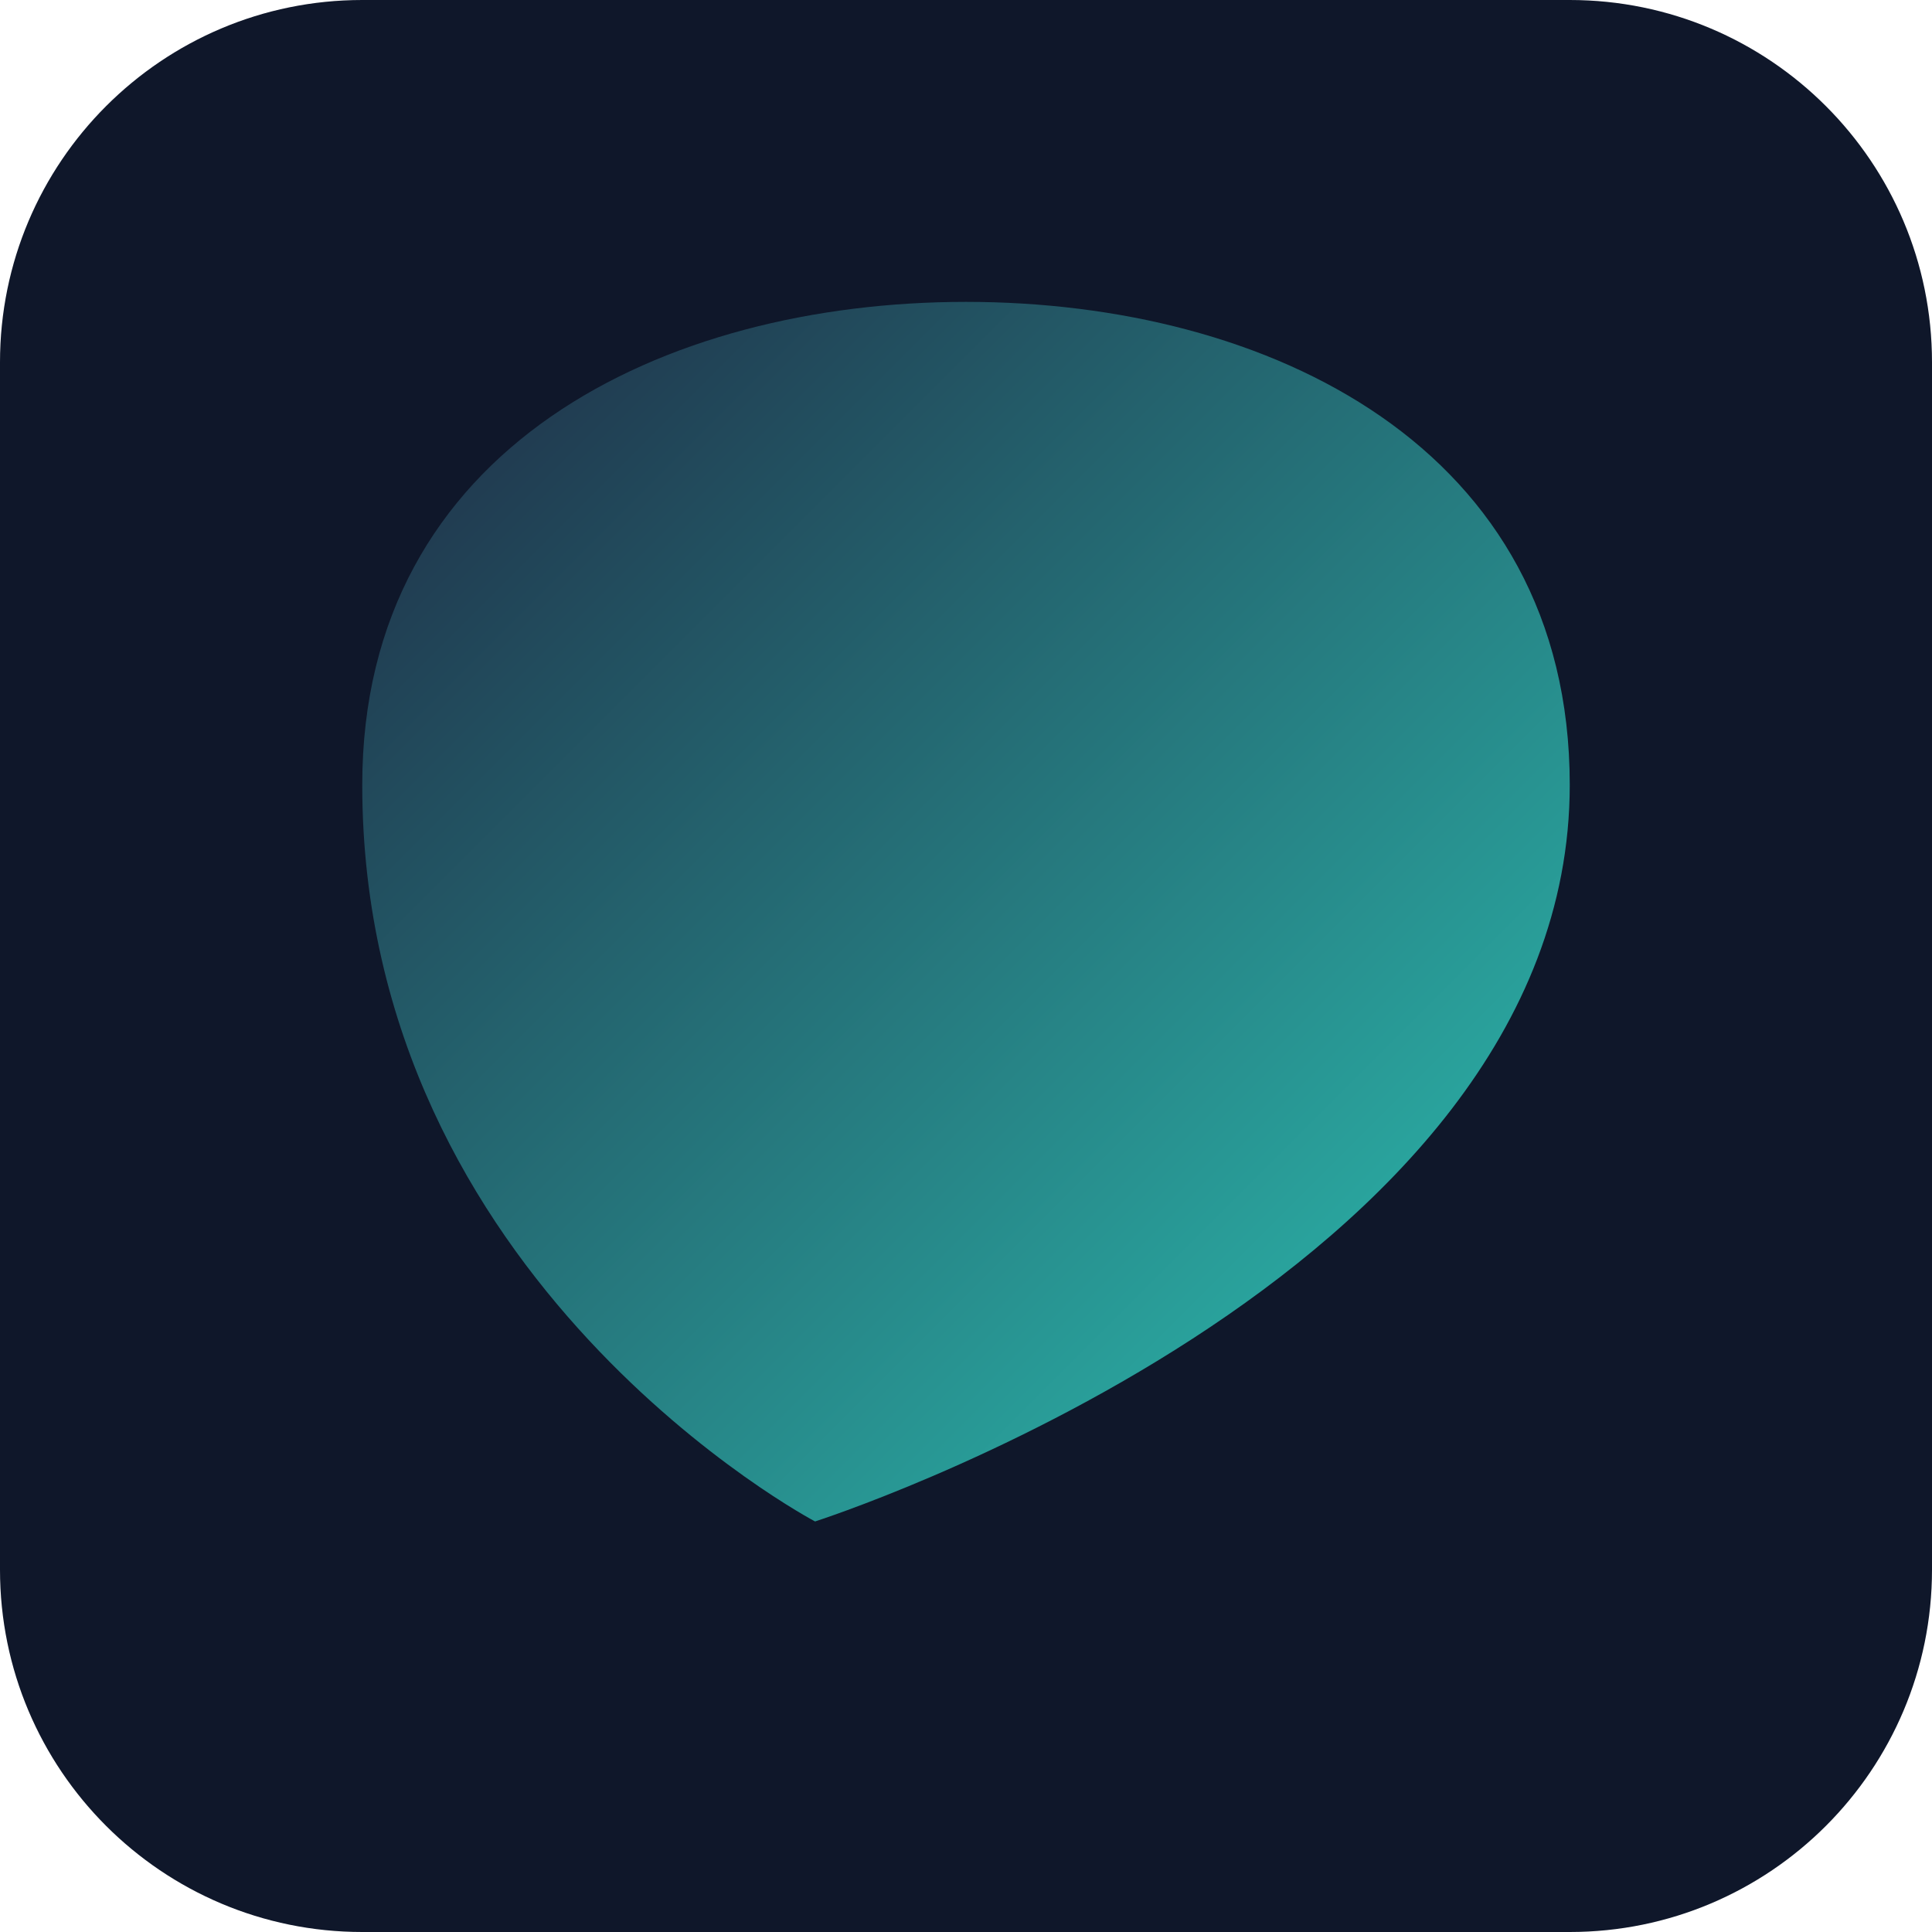
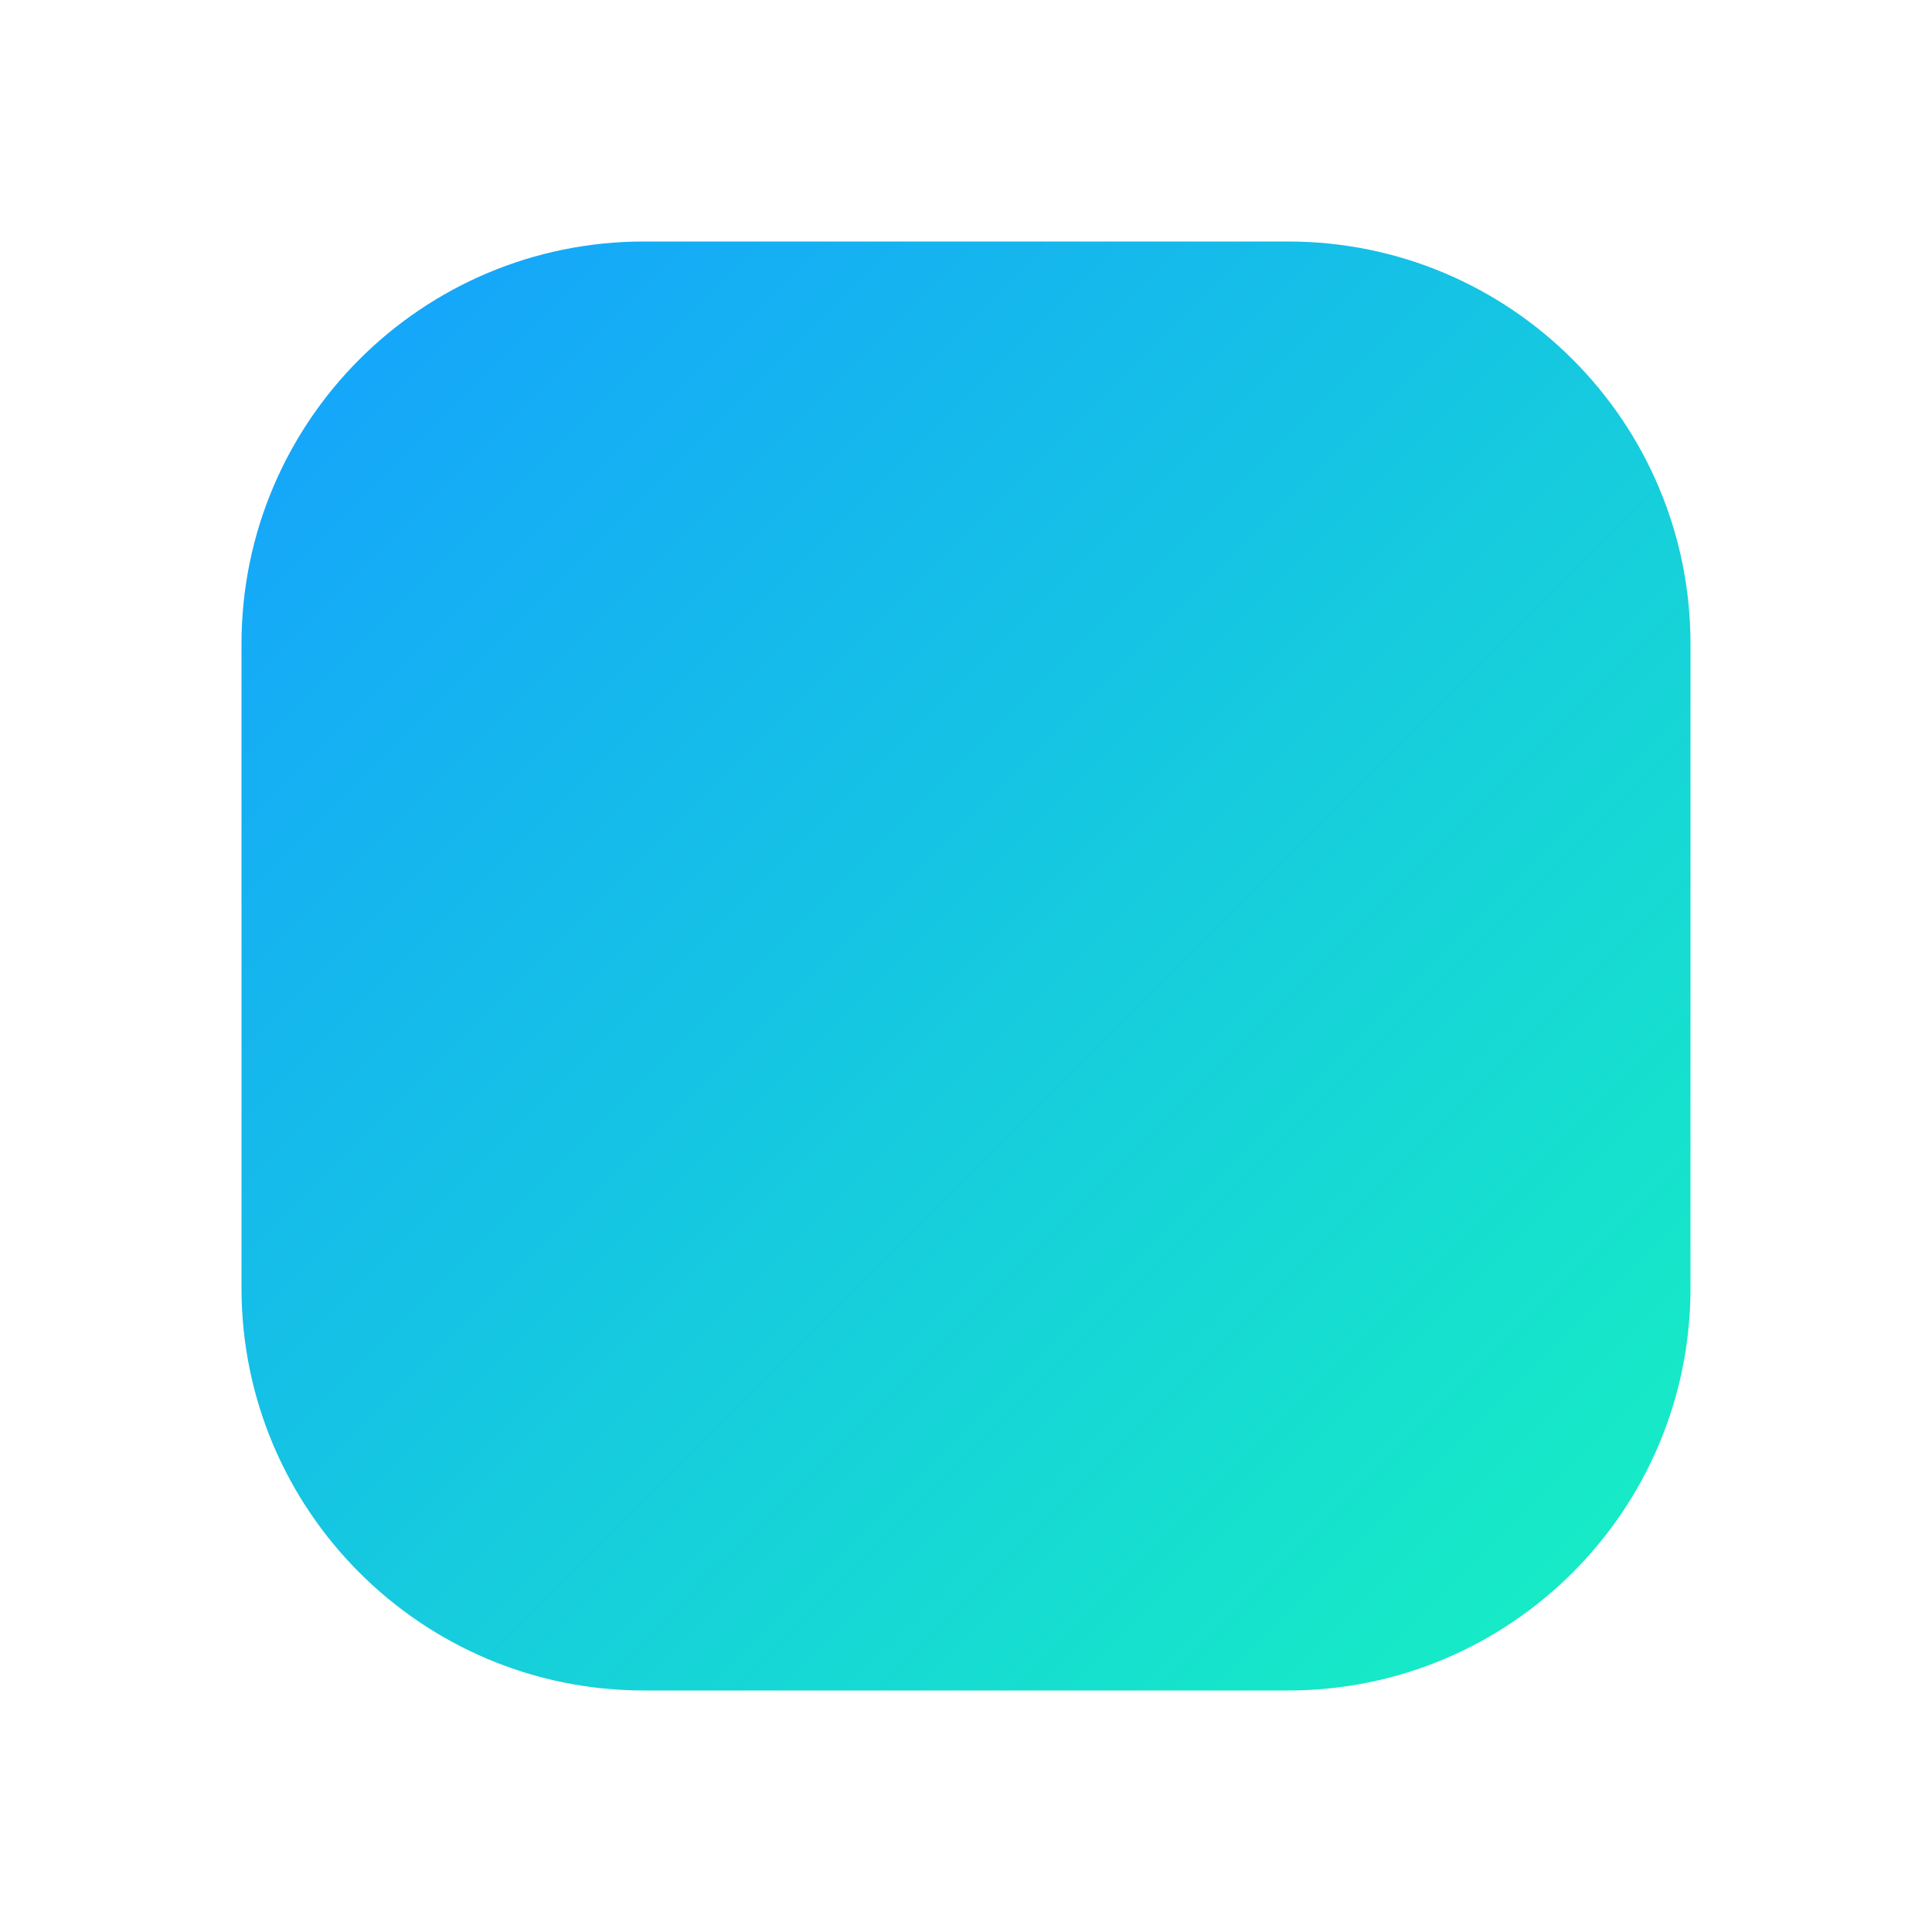
- <svg xmlns="http://www.w3.org/2000/svg" width="64" height="64" viewBox="0 0 64 64">
+ <svg xmlns="http://www.w3.org/2000/svg" viewBox="0 0 48 48">
  <defs>
    <linearGradient id="g" x1="0" y1="0" x2="1" y2="1">
-       <stop stop-color="#1F2A44" offset="0" />
-       <stop stop-color="#2CC4B5" offset="1" />
+       <stop offset="0" stop-color="#15a0ff" />
+       <stop offset="1" stop-color="#16f1c1" />
    </linearGradient>
  </defs>
-   <rect width="64" height="64" rx="12" fill="#0f172a" />
-   <path d="M32 10c10 0 20 4.8 20 16 0 16.4-25 24.4-25 24.4S12 42.5 12 26C12 14.8 22 10 32 10z" fill="url(#g)" />
+   <rect x="6" y="6" width="36" height="36" rx="10" fill="url(#g)" />
</svg>
